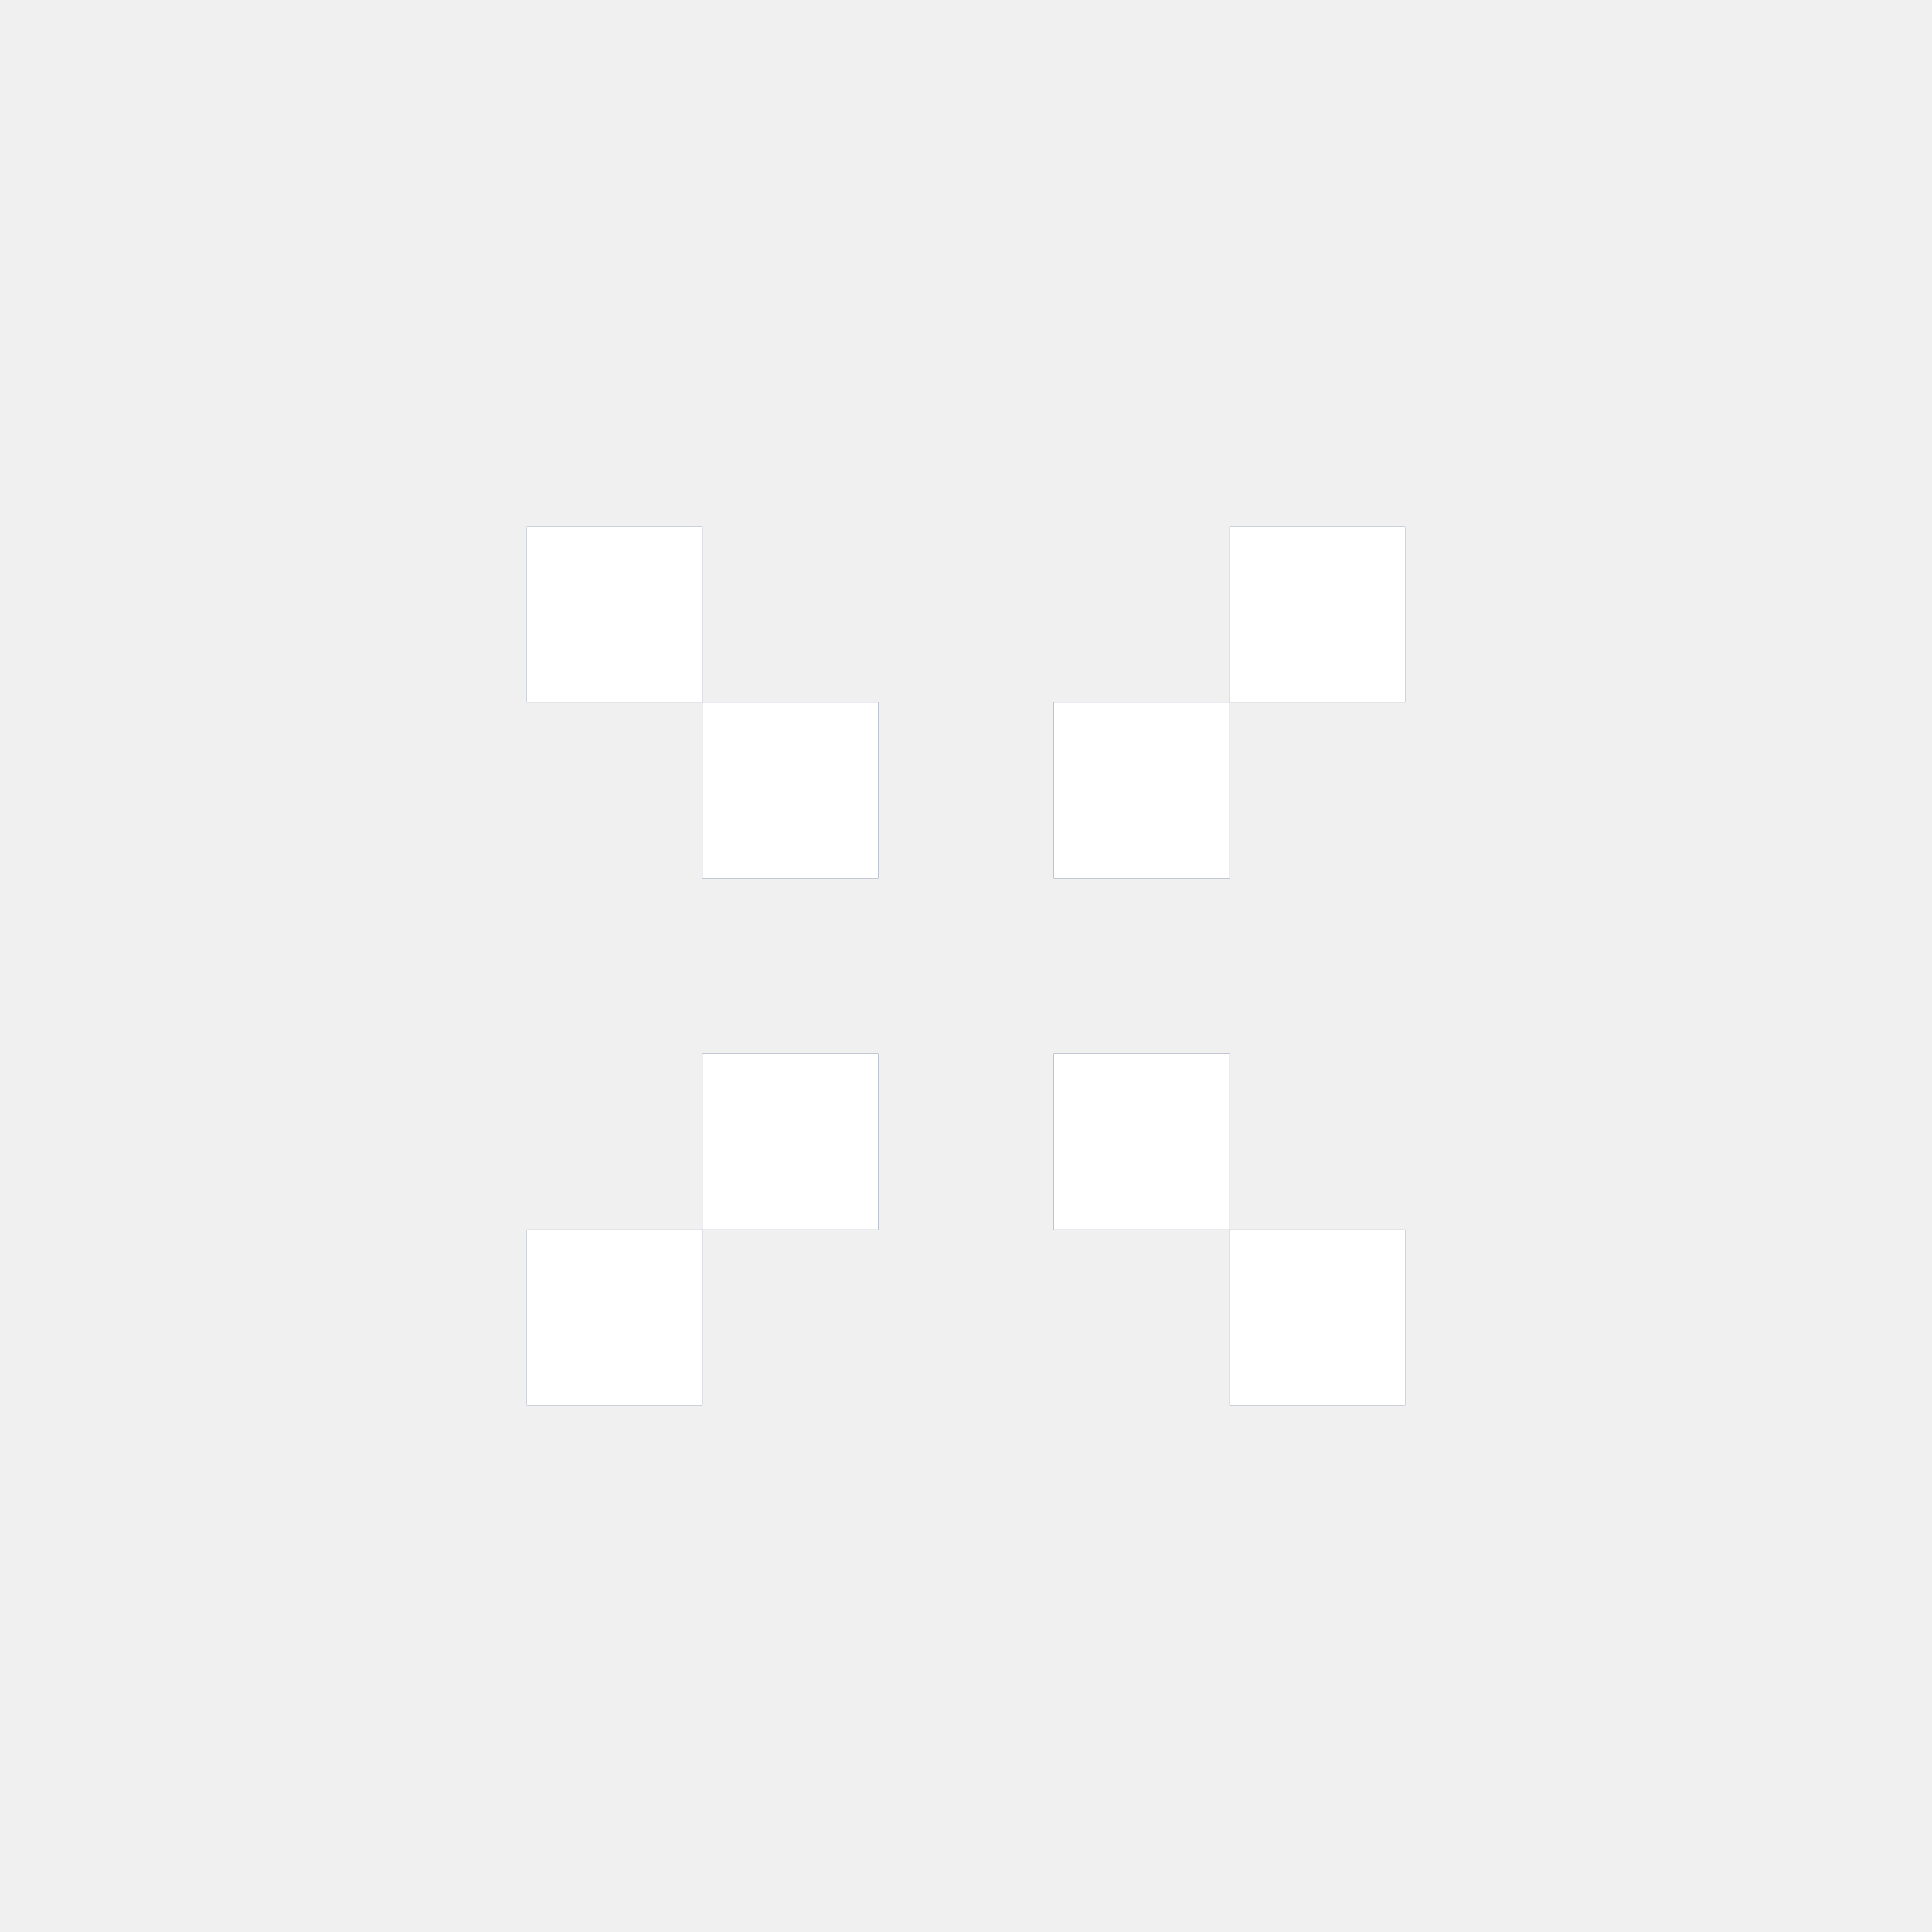
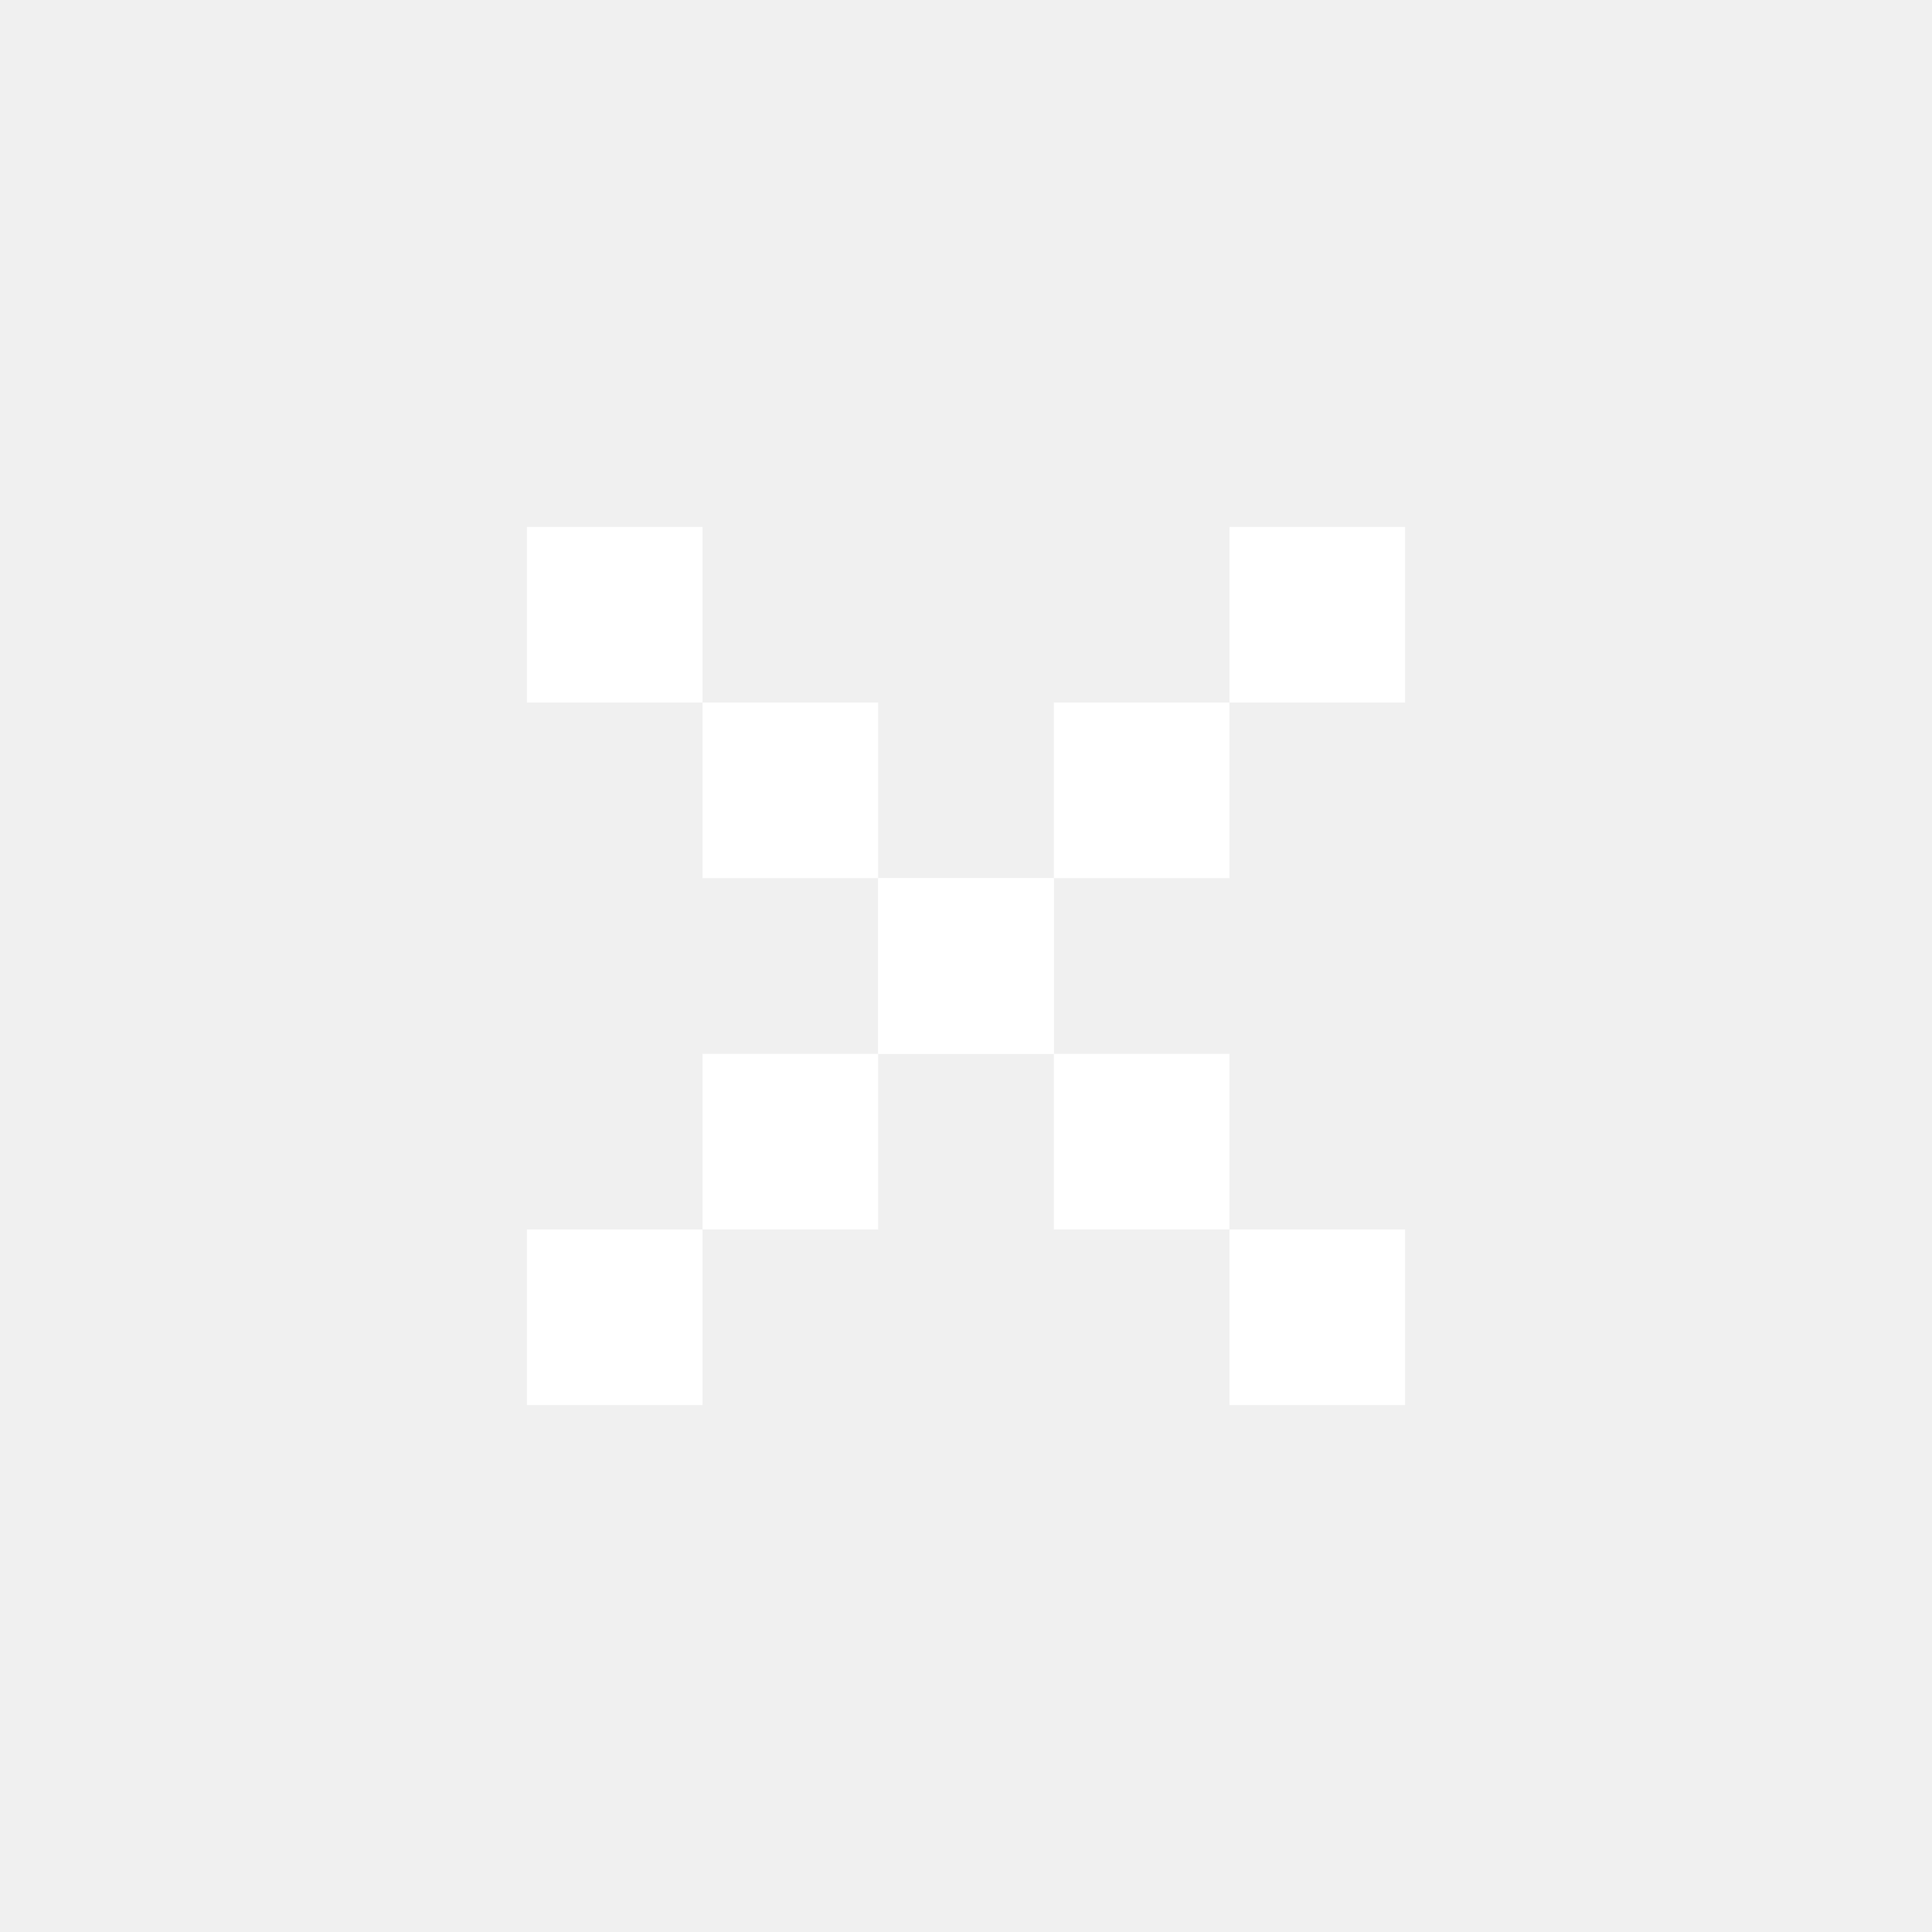
- <svg xmlns="http://www.w3.org/2000/svg" version="1.2" viewBox="0 0 44 44" width="44" height="44">
-   <defs>
-     <clipPath clipPathUnits="userSpaceOnUse" id="cp1">
-       <path d="m28 20h-4v-4h4zm-8 8h-4v-4h4zm-4 4h-4v-4h4zm16-16h-4v-4h4zm-12 4h-4v-4h4zm8 8h-4v-4h4zm4 4h-4v-4h4zm-16-16h-4v-4h4z" />
-     </clipPath>
-   </defs>
-   <style>
- 		.s0 { fill: #001a52 } 
- 	</style>
-   <g clip-path="url(#cp1)">
-     <path fill-rule="evenodd" class="s0" d="m28 20h-4v-4h4zm-8 8h-4v-4h4zm-4 4h-4v-4h4zm16-16h-4v-4h4zm-12 4h-4v-4h4zm8 8h-4v-4h4zm4 4h-4v-4h4zm-16-16h-4v-4h4z" />
-     <rect width="44" height="44" id="Enfärgad fyllning 1" style="fill: #ffffff" />
-   </g>
+ <svg xmlns="http://www.w3.org/2000/svg" width="44" height="44" viewBox="0 0 44 44" fill="none">
+   <path d="M28 16H24V20H28V16Z" fill="white" />
+   <path d="M20 24H16V28H20V24Z" fill="white" />
+   <path d="M16 28H12V32H16V28Z" fill="white" />
+   <path d="M32 12H28V16H32V12Z" fill="white" />
+   <path d="M20 16H16V20H20V16Z" fill="white" />
+   <path d="M24 20H20V24H24V20Z" fill="white" />
+   <path d="M24 20H20V24H24V20Z" fill="white" />
+   <path d="M28 24H24V28H28V24Z" fill="white" />
+   <path d="M32 28H28V32H32V28Z" fill="white" />
+   <path d="M16 12H12V16H16V12Z" fill="white" />
</svg>
